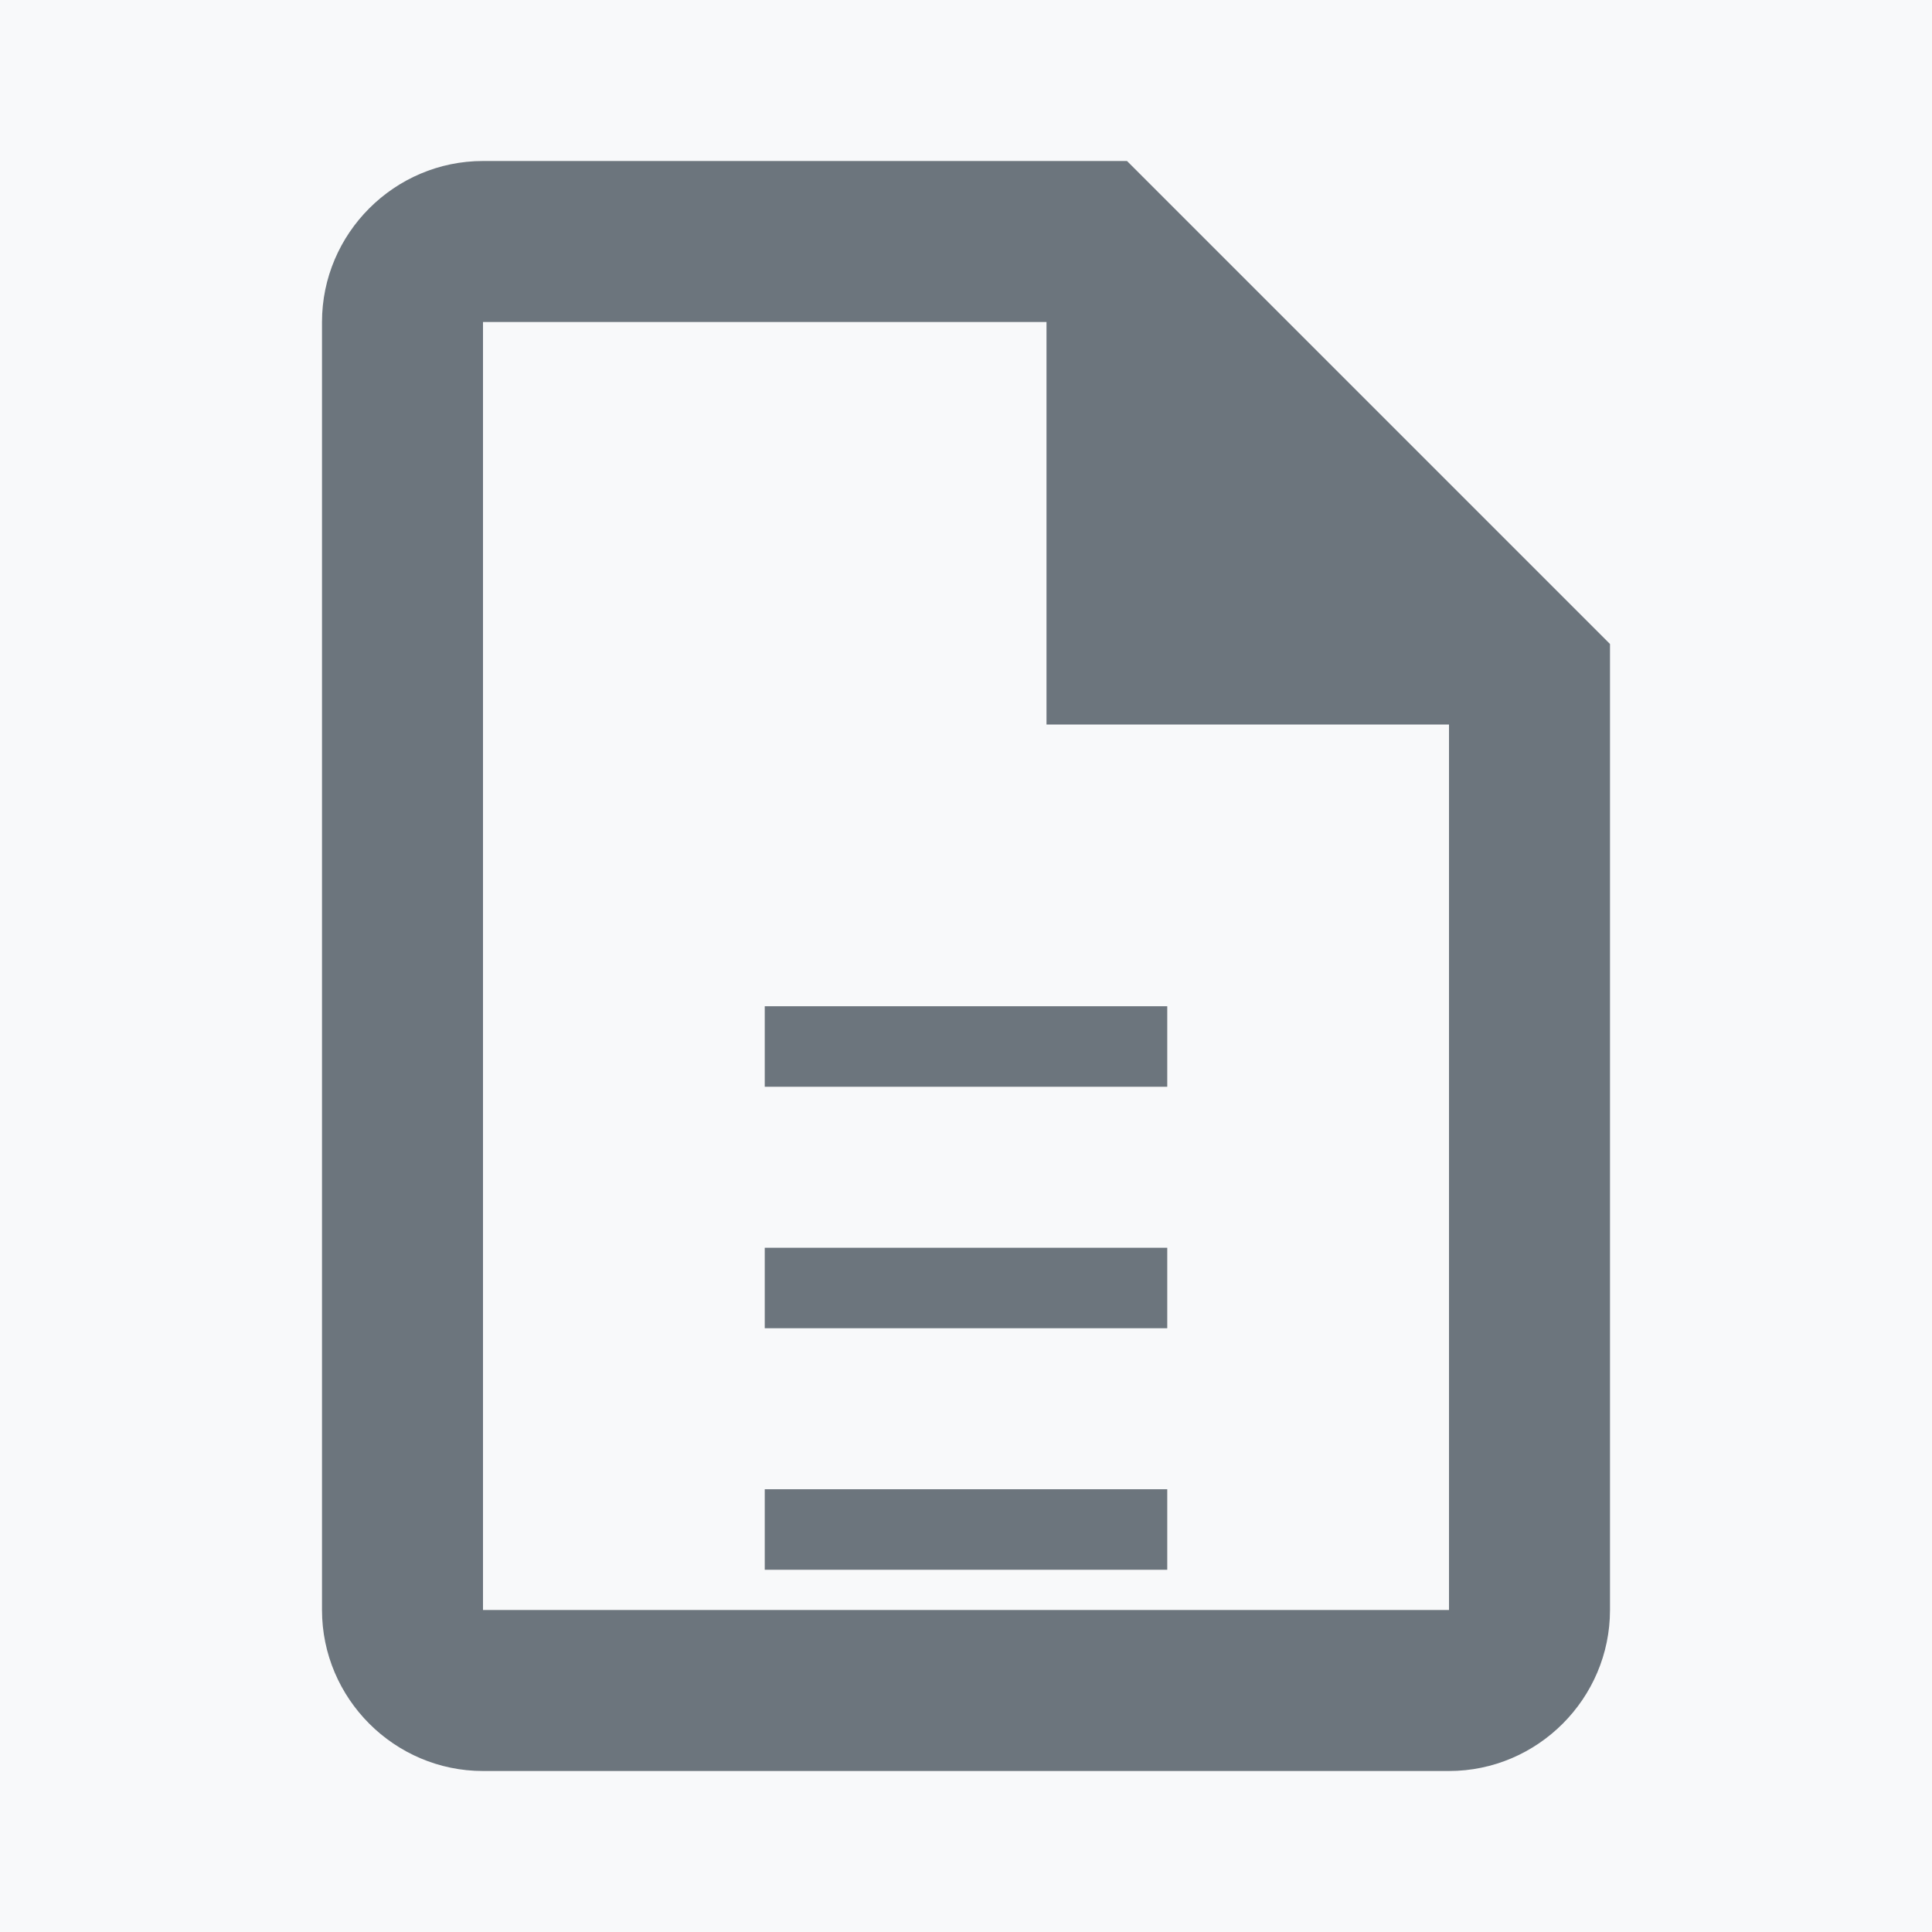
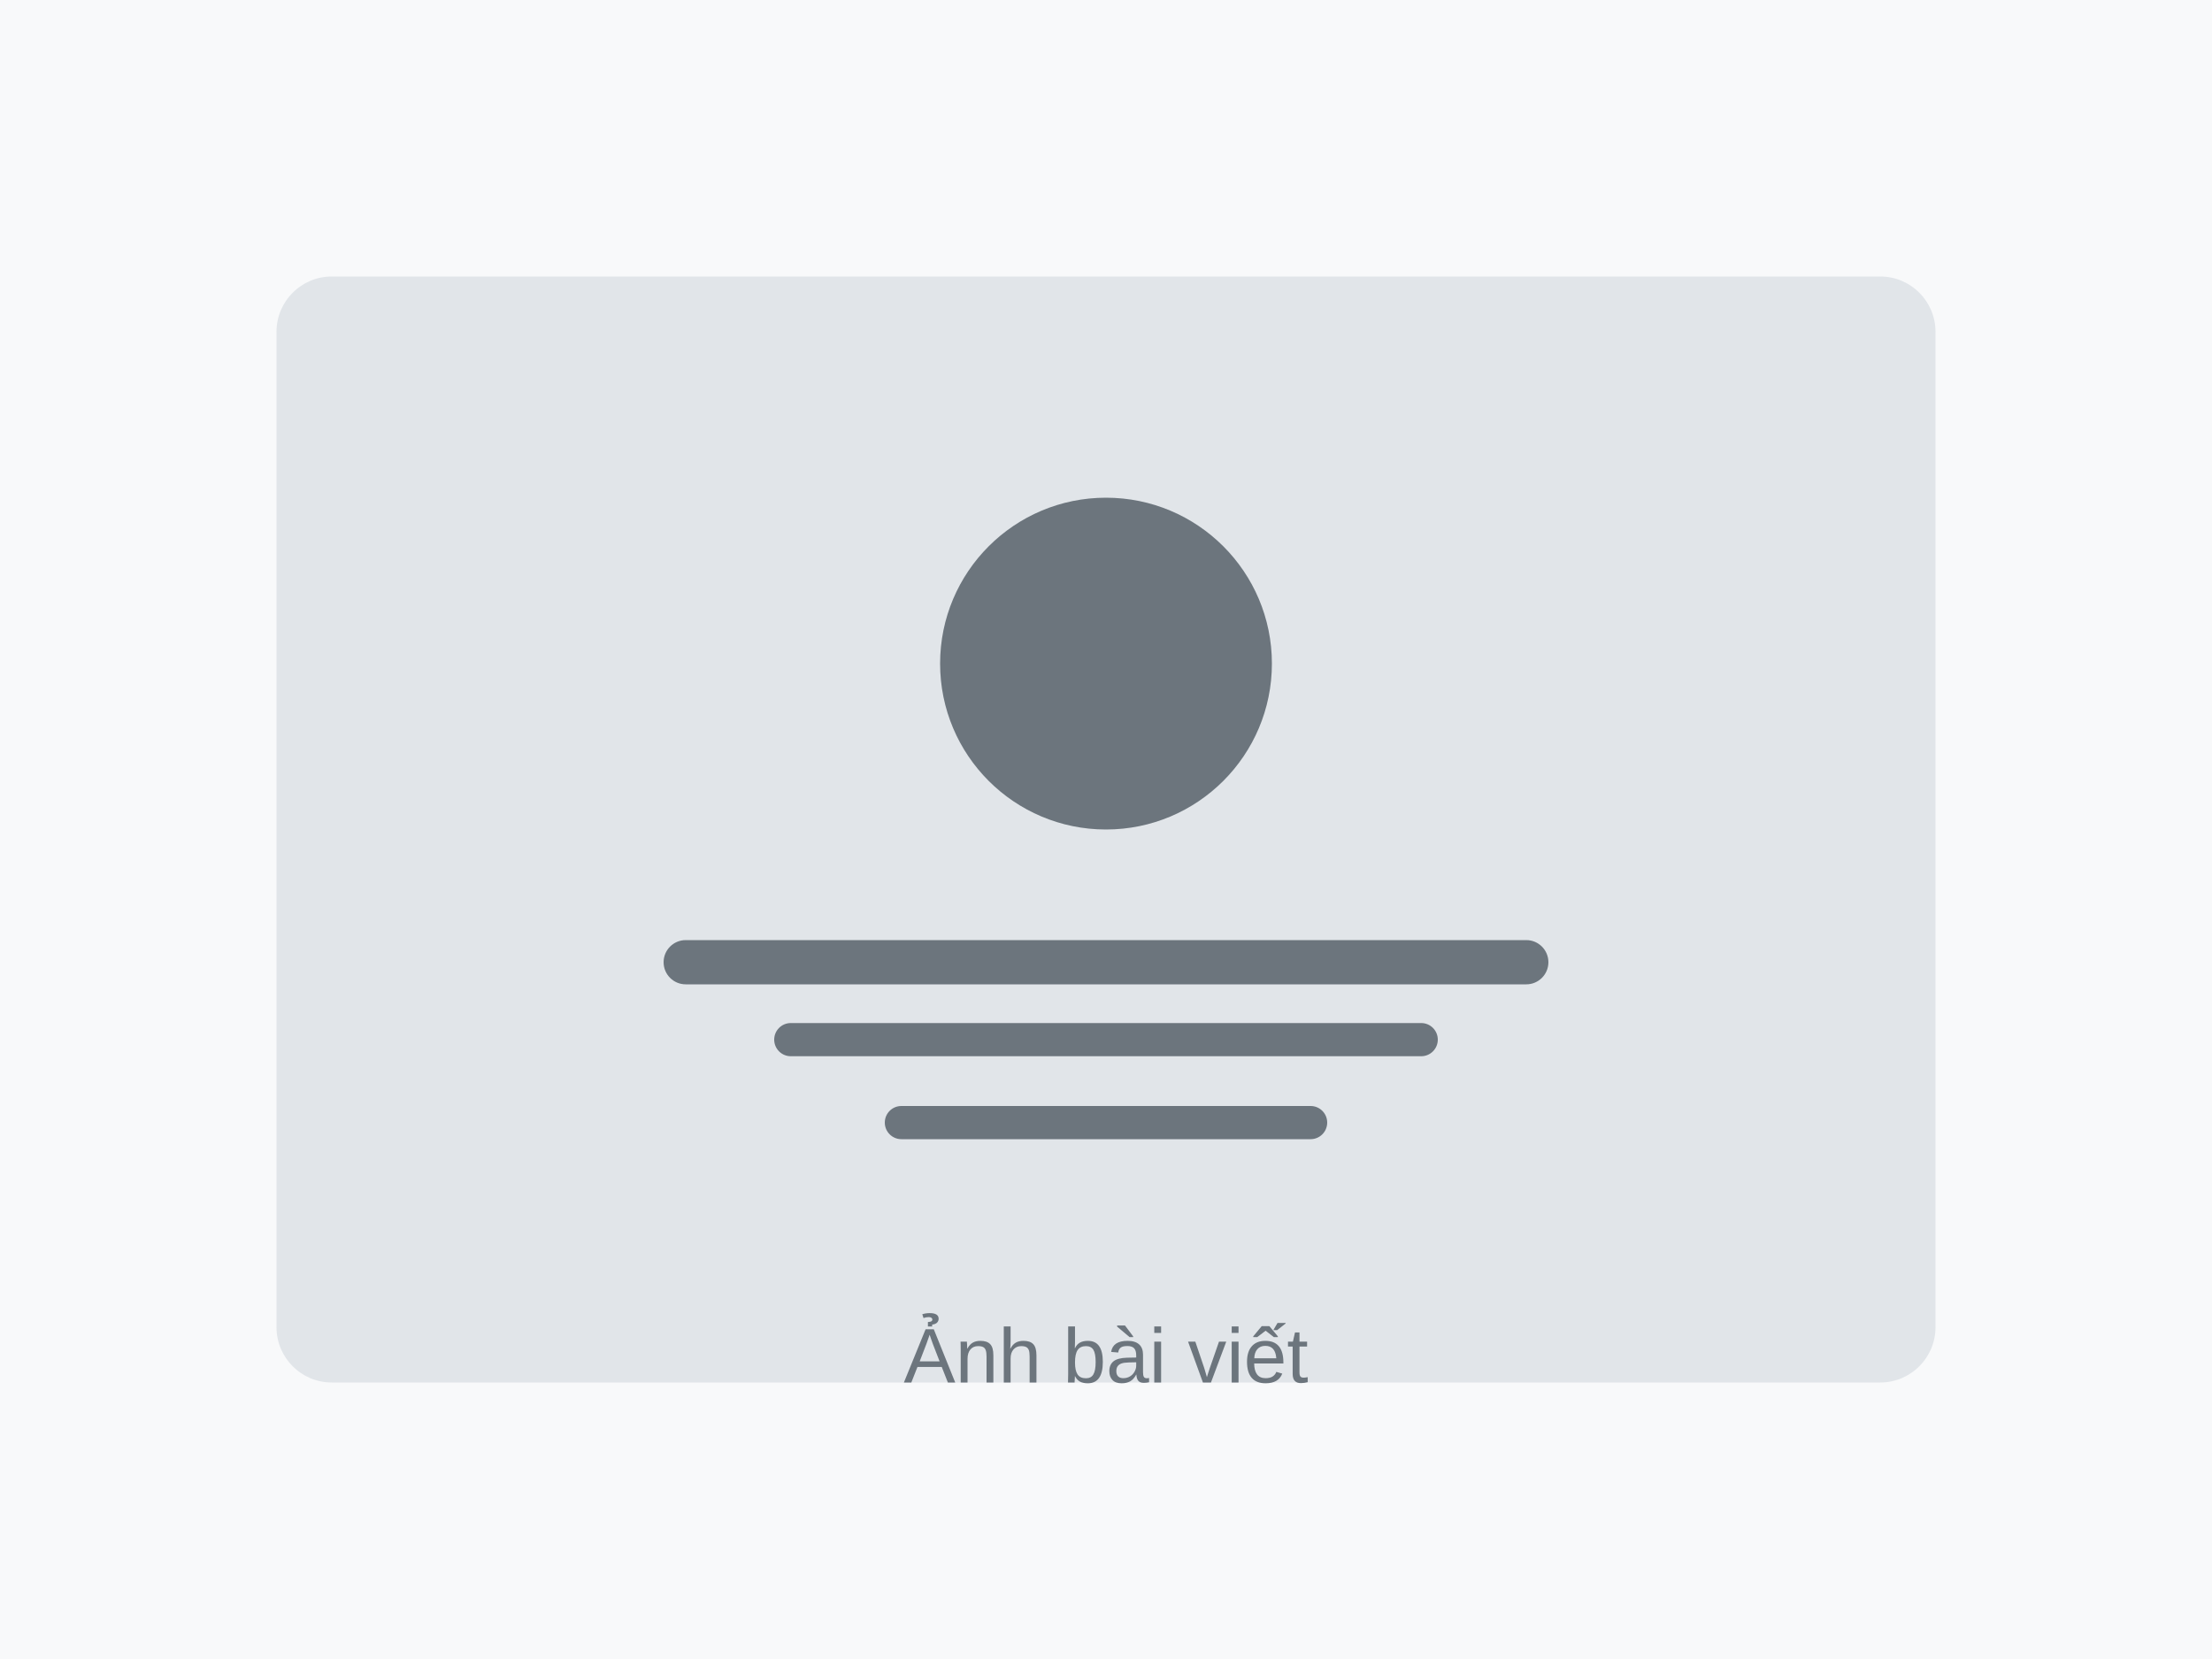
- <svg xmlns="http://www.w3.org/2000/svg" viewBox="0 0 24 24" width="100%" height="100%">
-   <rect width="24" height="24" fill="#f8f9fa" />
-   <path d="M14 2H6c-1.1 0-2 .9-2 2v16c0 1.1.9 2 2 2h12c1.1 0 2-.9 2-2V8l-6-6zM6 20V4h7v5h5v11H6z M9.5 12.5h5v1h-5v-1z M9.5 15.5h5v1h-5v-1z M9.5 18.5h5v1h-5v-1z" fill="#6c757d" />
+ <svg xmlns="http://www.w3.org/2000/svg" width="400" height="300" viewBox="0 0 400 300">
+   <rect width="400" height="300" fill="#f8f9fa" />
+   <rect x="50" y="50" width="300" height="200" fill="#e1e5e9" rx="10" />
+   <circle cx="200" cy="120" r="30" fill="#6c757d" />
+   <rect x="120" y="170" width="160" height="8" fill="#6c757d" rx="4" />
+   <rect x="140" y="185" width="120" height="6" fill="#6c757d" rx="3" />
+   <rect x="160" y="200" width="80" height="6" fill="#6c757d" rx="3" />
+   <text x="200" y="250" text-anchor="middle" fill="#6c757d" font-family="Arial, sans-serif" font-size="14">Ảnh bài viết</text>
</svg>
